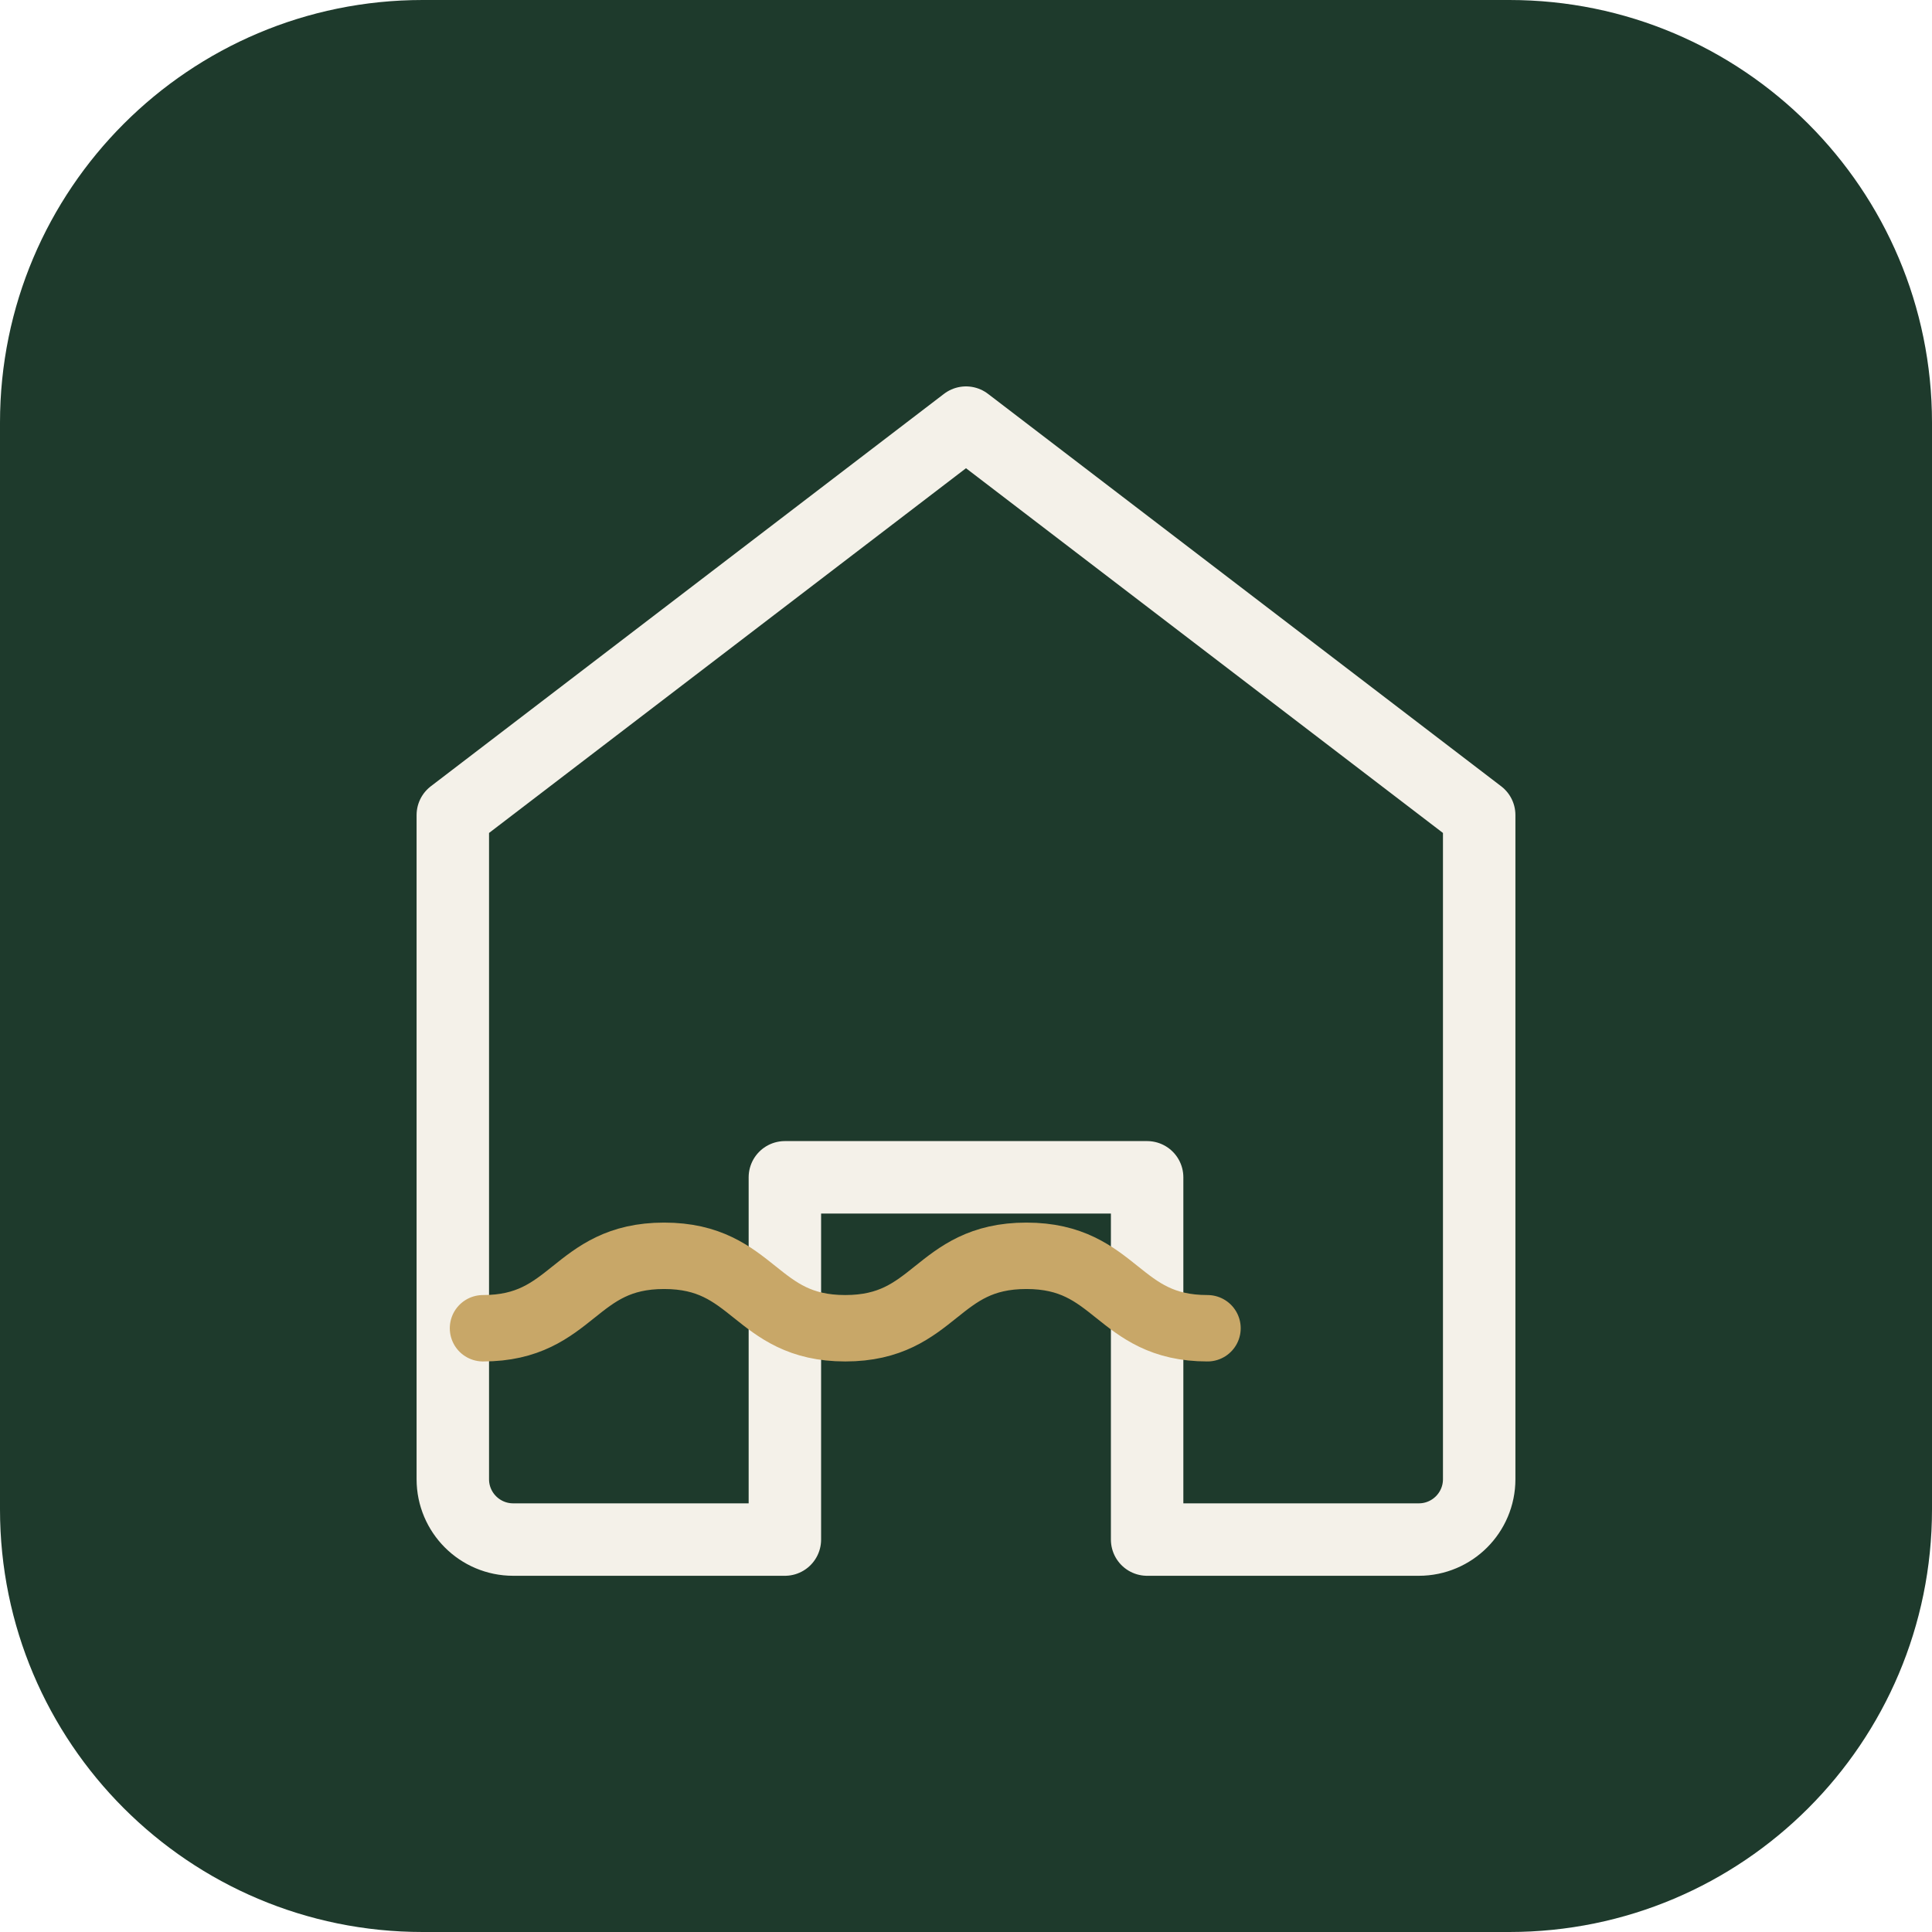
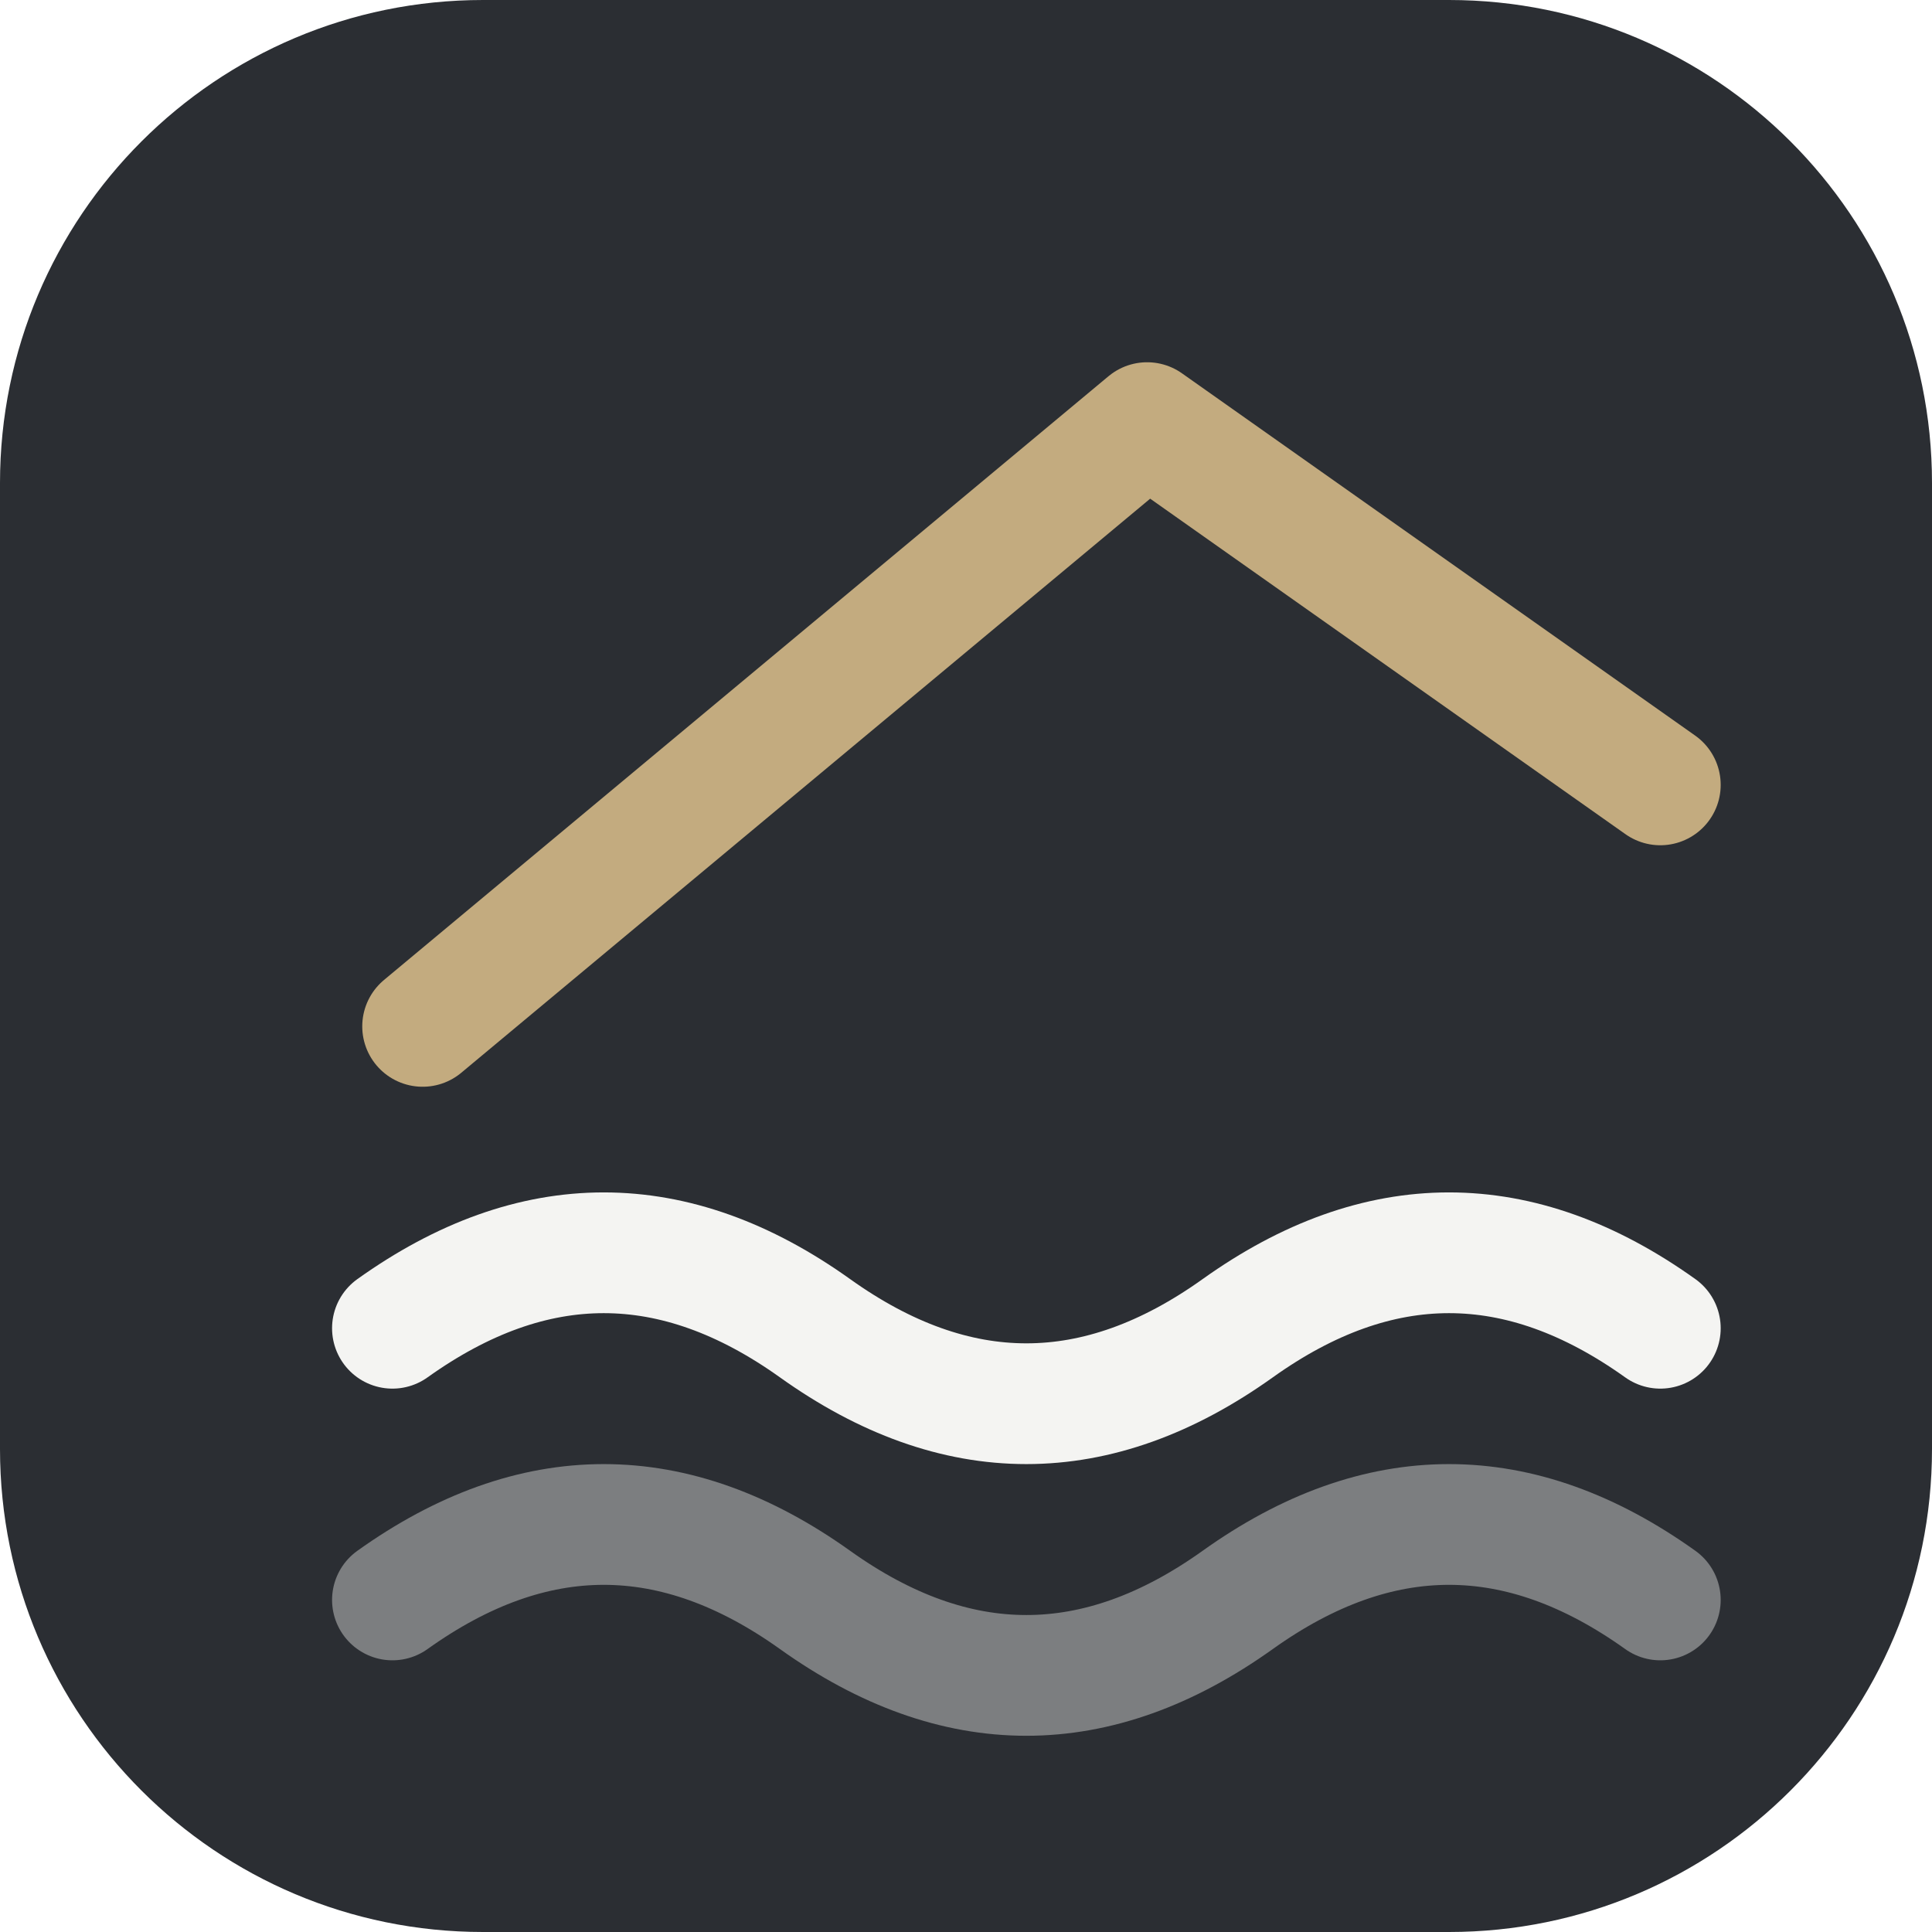
<svg xmlns="http://www.w3.org/2000/svg" viewBox="0 0 64 64" width="64" height="64">
-   <rect width="64" height="64" rx="14" fill="#1e3a2c" />
-   <path d="M32 14 15 27v22a2 2 0 0 0 2 2h9V39h12v12h9a2 2 0 0 0 2-2V27L32 14Z" fill="none" stroke="#f4f1e9" stroke-width="2.4" stroke-linejoin="round" />
-   <path d="M16 44c3 0 3-2.4 6-2.4s3 2.4 6 2.4 3-2.4 6-2.4 3 2.4 6 2.4" fill="none" stroke="#c8a768" stroke-width="2.2" stroke-linecap="round" />
+   <rect width="64" height="64" rx="16" fill="#2b2e33" />
+   <g fill="none" stroke="#f4f4f2" stroke-width="4" stroke-linecap="round" stroke-linejoin="round">
+     <path d="M14 34 38 14 55 26" stroke="#c3ab7f" />
+     <path d="M13 44q7-5 14 0t14 0 14 0" />
+     <path d="M13 53q7-5 14 0t14 0 14 0" opacity="0.4" />
+   </g>
</svg>
